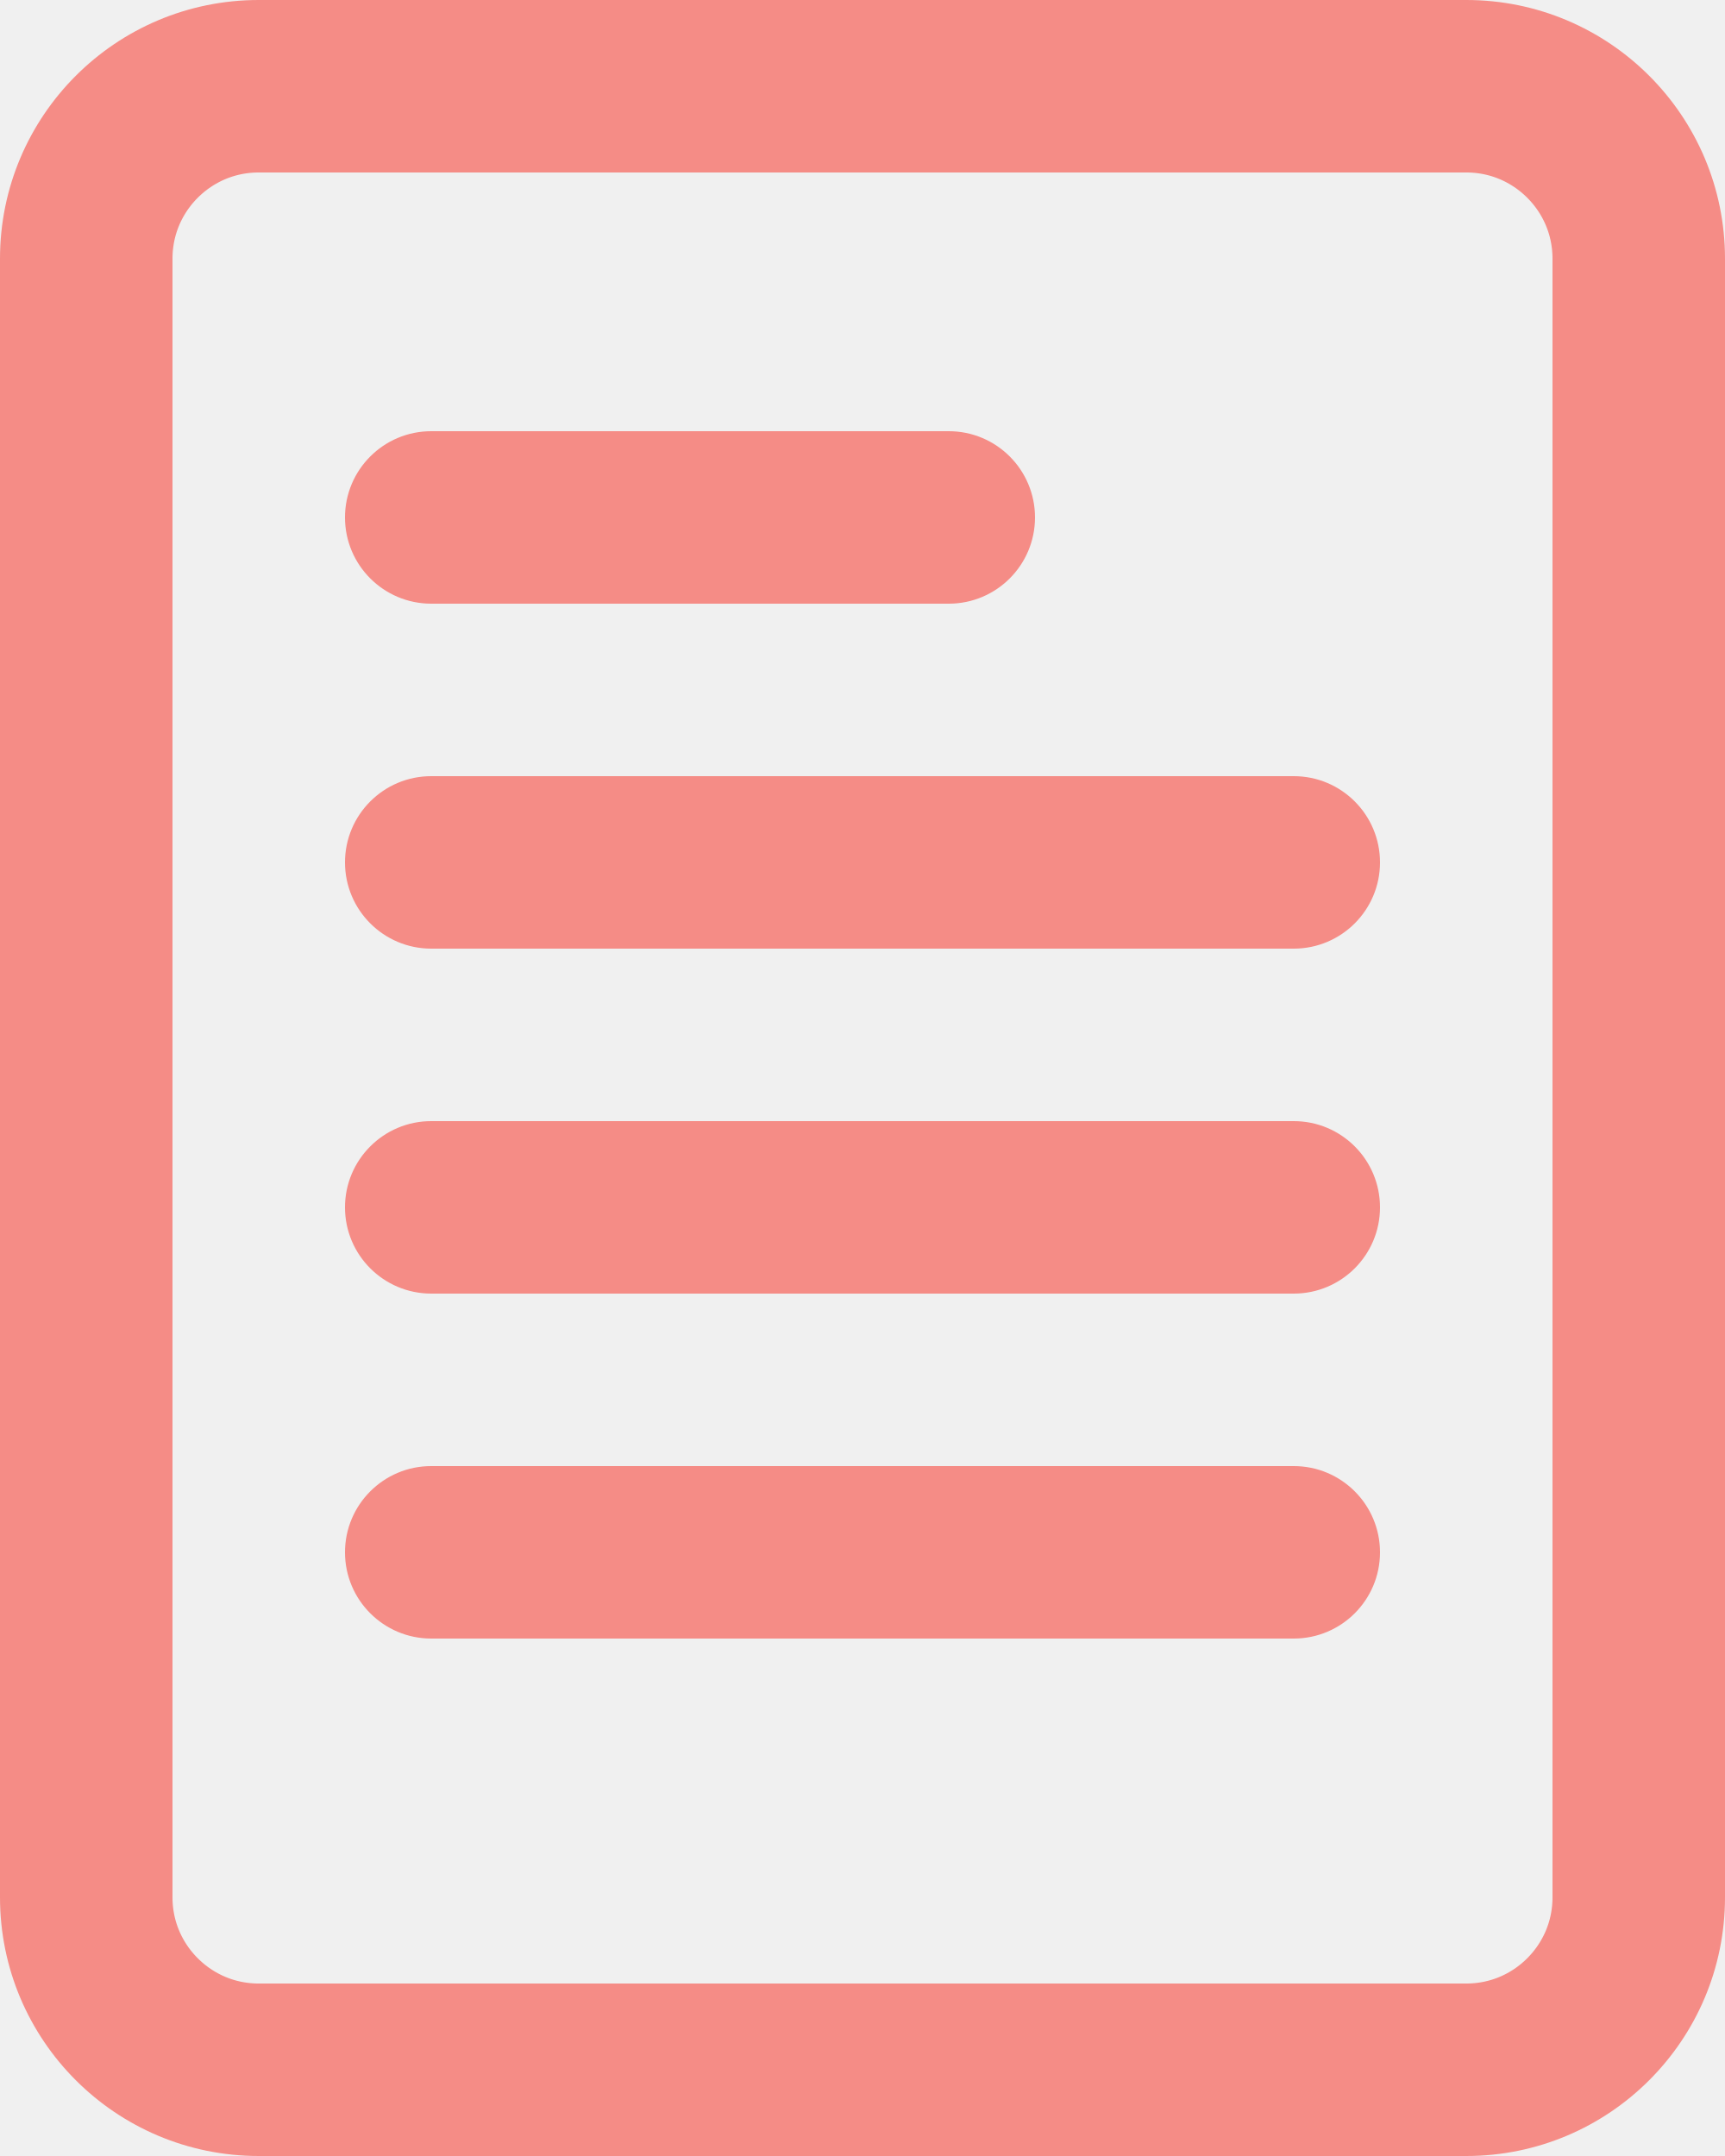
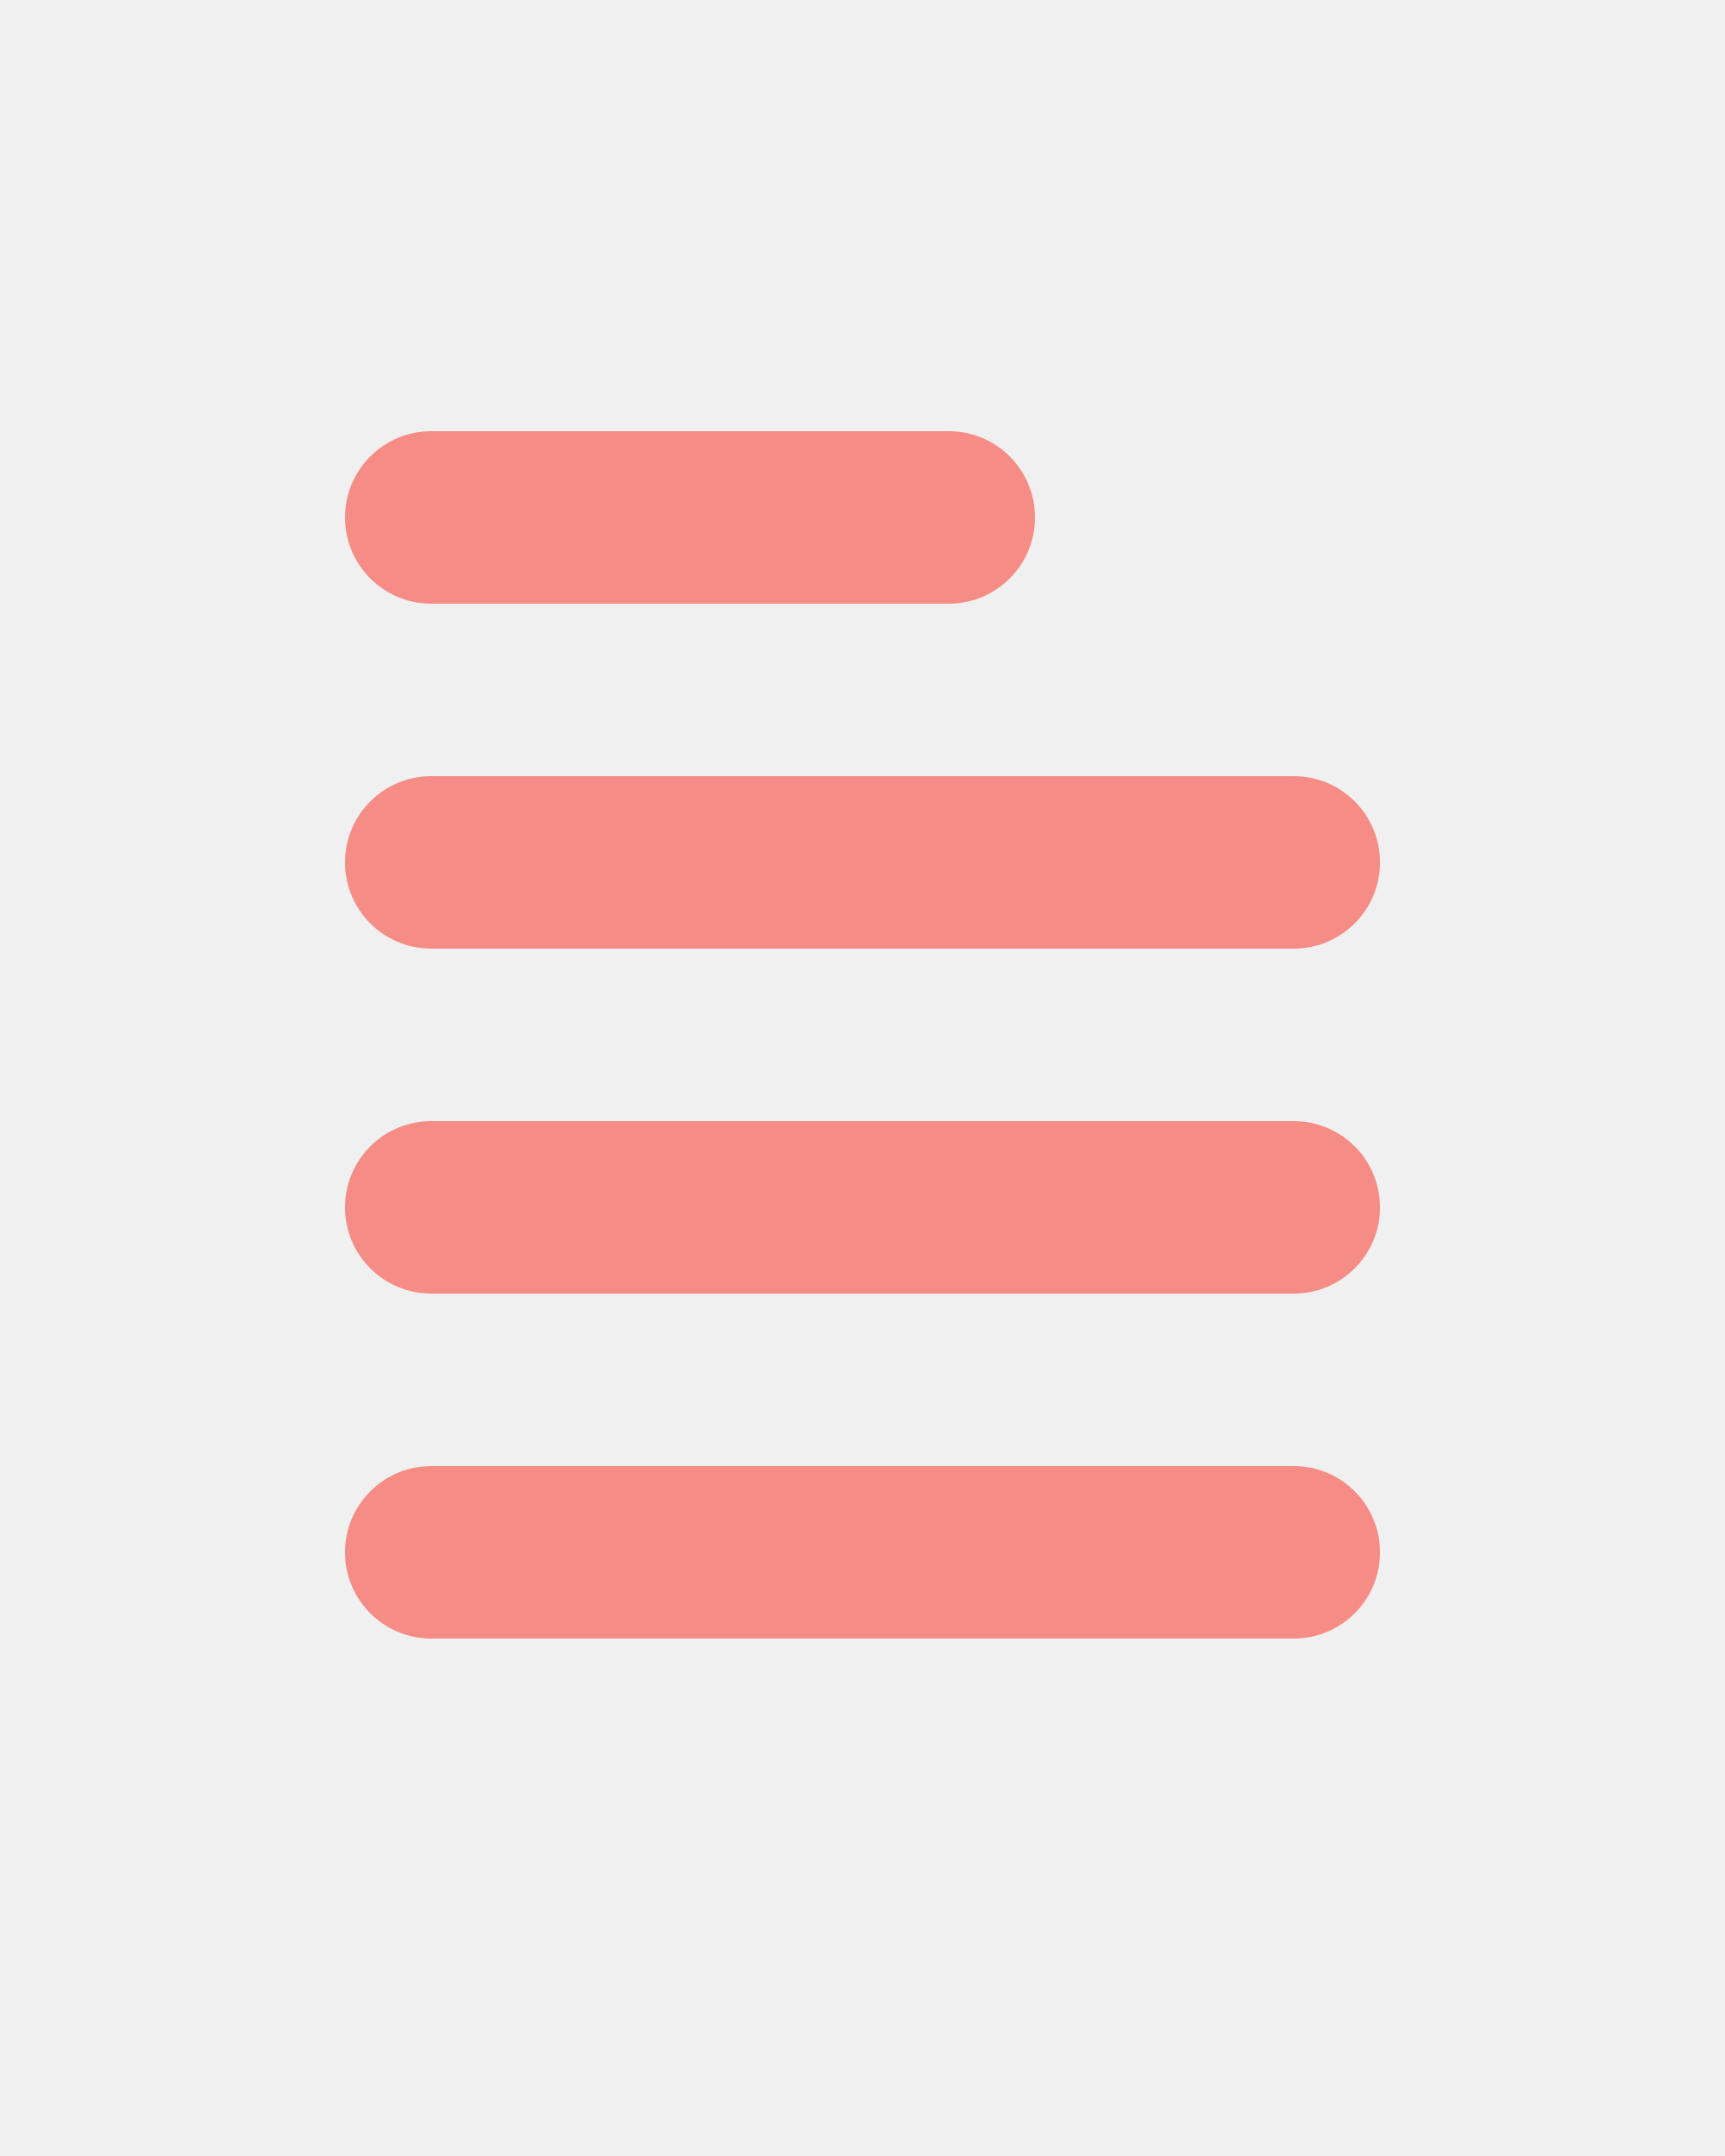
<svg xmlns="http://www.w3.org/2000/svg" xmlns:xlink="http://www.w3.org/1999/xlink" width="20" height="25" viewBox="0 0 20 25">
  <defs>
    <rect id="a" width="20" height="25" rx="3" />
-     <mask id="b" x="0" y="0" width="20" height="25" fill="#fff">
+     <mask id="b" x="0" y="0" width="20" height="25">
      <use xlink:href="#a" />
    </mask>
  </defs>
-   <g fill="none" fill-rule="evenodd">
+   <g fill="none">
    <use stroke="#F58C86" mask="url(#b)" stroke-width="4" xlink:href="#a" />
    <rect fill="#F58C86" x="4" y="5" width="8" height="2" rx="1" />
    <rect fill="#F58C86" x="4" y="9" width="12" height="2" rx="1" />
    <rect fill="#F58C86" x="4" y="13" width="12" height="2" rx="1" />
    <rect fill="#F58C86" x="4" y="17" width="12" height="2" rx="1" />
  </g>
</svg>
